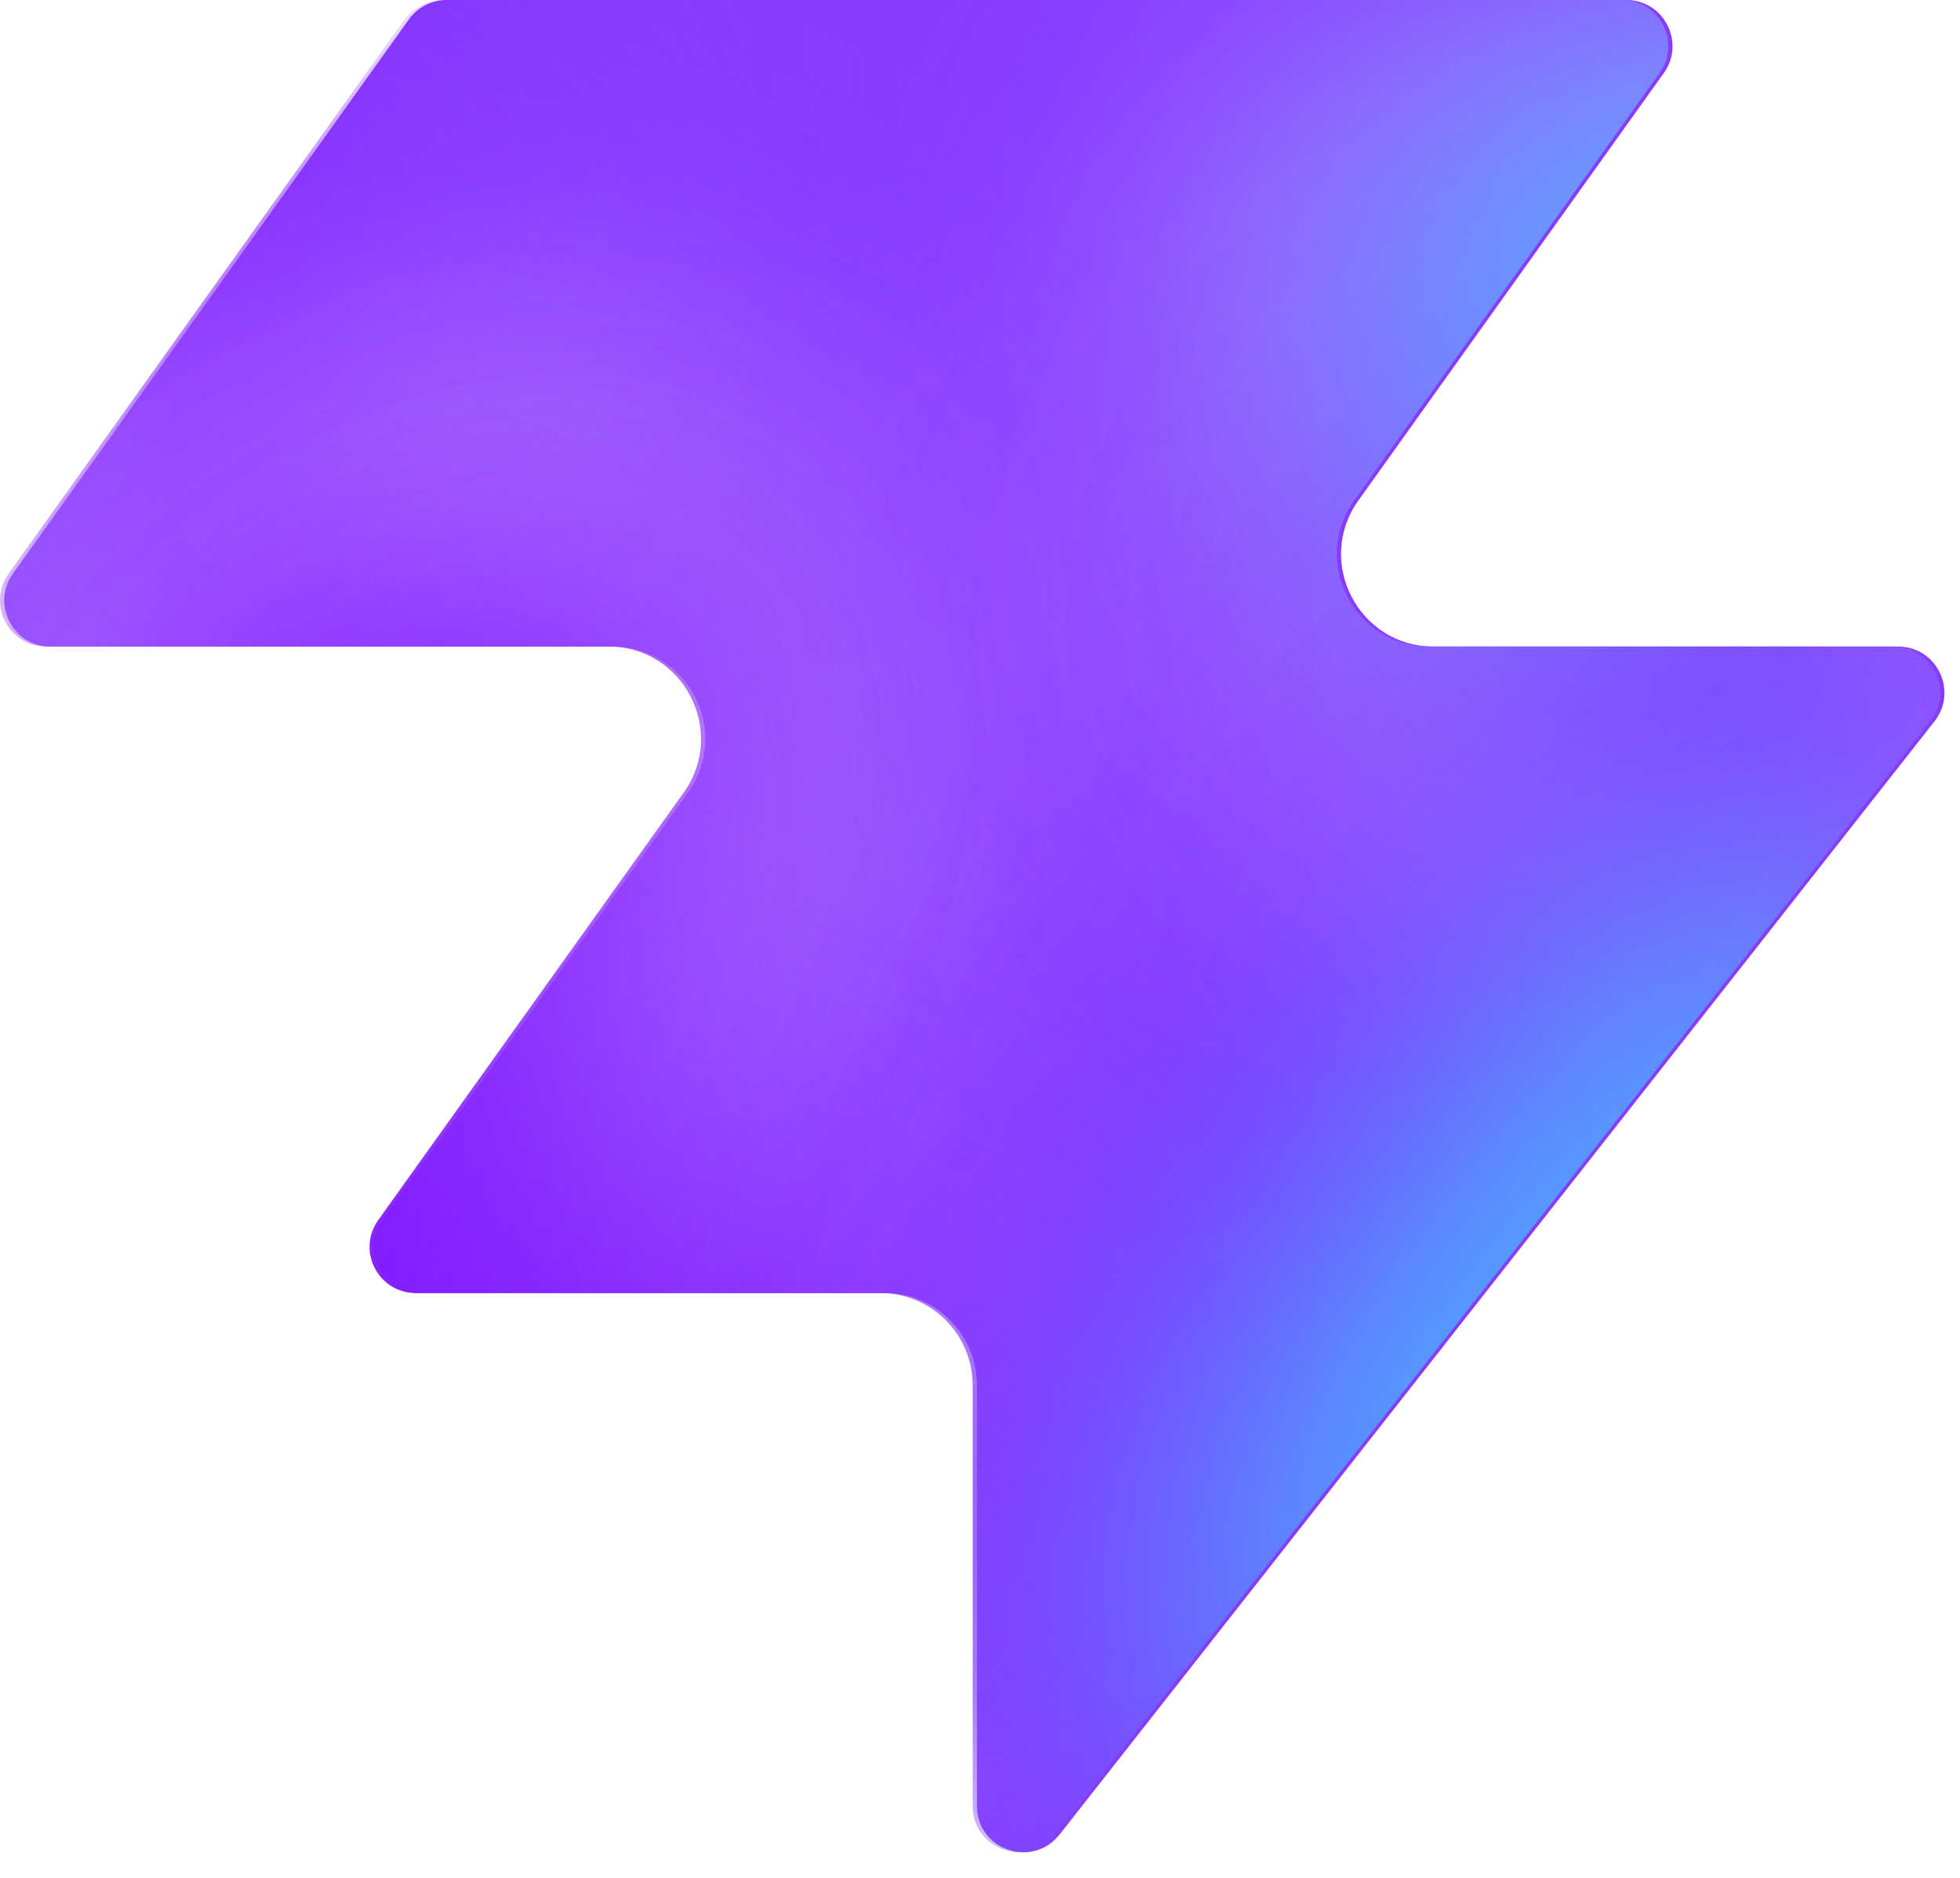
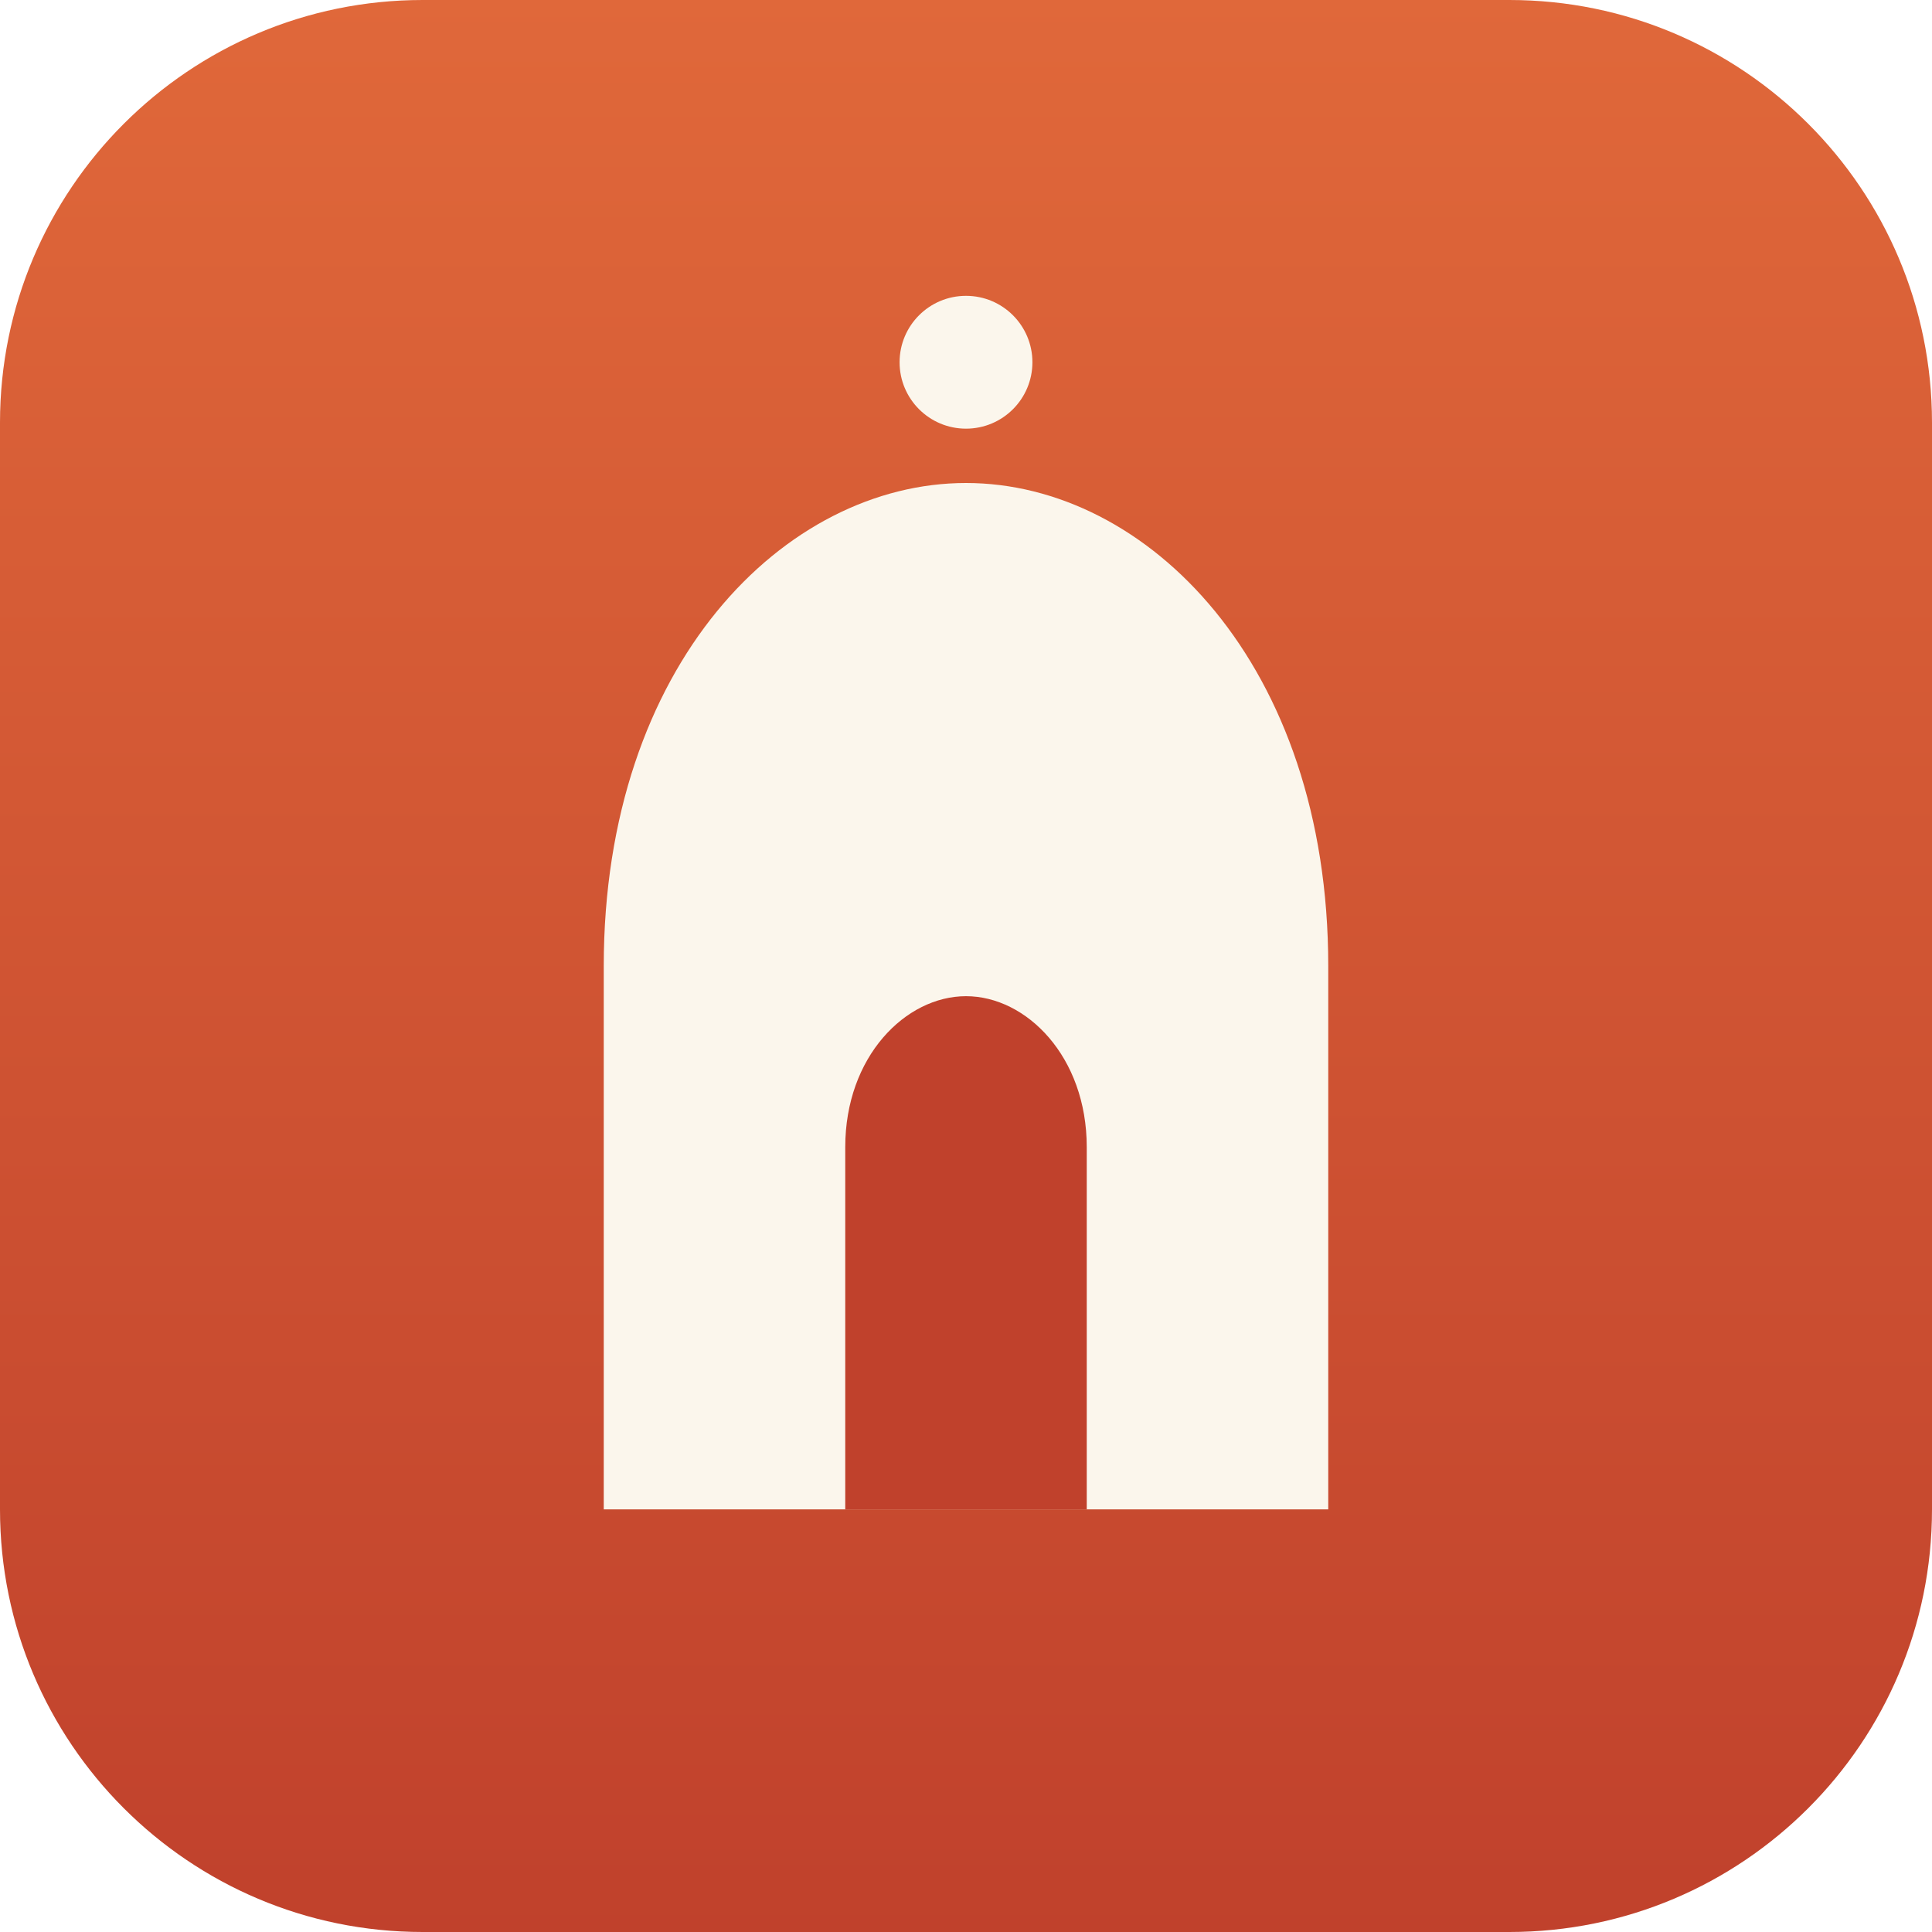
- <svg xmlns="http://www.w3.org/2000/svg" width="48" height="46" fill="none" viewBox="0 0 48 46">
-   <path fill="#863bff" d="M25.946 44.938c-.664.845-2.021.375-2.021-.698V33.937a2.26 2.26 0 0 0-2.262-2.262H10.287c-.92 0-1.456-1.04-.92-1.788l7.48-10.471c1.07-1.497 0-3.578-1.842-3.578H1.237c-.92 0-1.456-1.04-.92-1.788L10.013.474c.214-.297.556-.474.92-.474h28.894c.92 0 1.456 1.04.92 1.788l-7.48 10.471c-1.07 1.498 0 3.579 1.842 3.579h11.377c.943 0 1.473 1.088.89 1.83L25.947 44.94z" style="fill:#863bff;fill:color(display-p3 .525 .23 1);fill-opacity:1" />
-   <mask id="a" width="48" height="46" x="0" y="0" maskUnits="userSpaceOnUse" style="mask-type:alpha">
-     <path fill="#000" d="M25.842 44.938c-.664.844-2.021.375-2.021-.698V33.937a2.26 2.26 0 0 0-2.262-2.262H10.183c-.92 0-1.456-1.04-.92-1.788l7.48-10.471c1.07-1.498 0-3.579-1.842-3.579H1.133c-.92 0-1.456-1.04-.92-1.787L9.91.473c.214-.297.556-.474.92-.474h28.894c.92 0 1.456 1.04.92 1.788l-7.48 10.471c-1.07 1.498 0 3.578 1.842 3.578h11.377c.943 0 1.473 1.088.89 1.832L25.843 44.94z" style="fill:#000;fill-opacity:1" />
-   </mask>
-   <g mask="url(#a)">
-     <g filter="url(#b)">
-       <ellipse cx="5.508" cy="14.704" fill="#ede6ff" rx="5.508" ry="14.704" style="fill:#ede6ff;fill:color(display-p3 .927 .903 1);fill-opacity:1" transform="matrix(.00324 1 1 -.00324 -4.47 31.516)" />
-     </g>
-     <g filter="url(#c)">
-       <ellipse cx="10.399" cy="29.851" fill="#ede6ff" rx="10.399" ry="29.851" style="fill:#ede6ff;fill:color(display-p3 .927 .903 1);fill-opacity:1" transform="matrix(.00324 1 1 -.00324 -39.328 7.883)" />
-     </g>
-     <g filter="url(#d)">
-       <ellipse cx="5.508" cy="30.487" fill="#7e14ff" rx="5.508" ry="30.487" style="fill:#7e14ff;fill:color(display-p3 .492 .077 1);fill-opacity:1" transform="rotate(89.814 -25.913 -14.639)scale(1 -1)" />
-     </g>
-     <g filter="url(#e)">
-       <ellipse cx="5.508" cy="30.599" fill="#7e14ff" rx="5.508" ry="30.599" style="fill:#7e14ff;fill:color(display-p3 .492 .077 1);fill-opacity:1" transform="rotate(89.814 -32.644 -3.334)scale(1 -1)" />
-     </g>
-     <g filter="url(#f)">
-       <ellipse cx="5.508" cy="30.599" fill="#7e14ff" rx="5.508" ry="30.599" style="fill:#7e14ff;fill:color(display-p3 .492 .077 1);fill-opacity:1" transform="matrix(.00324 1 1 -.00324 -34.34 30.47)" />
-     </g>
-     <g filter="url(#g)">
-       <ellipse cx="14.072" cy="22.078" fill="#ede6ff" rx="14.072" ry="22.078" style="fill:#ede6ff;fill:color(display-p3 .927 .903 1);fill-opacity:1" transform="rotate(93.35 24.506 48.493)scale(-1 1)" />
-     </g>
-     <g filter="url(#h)">
-       <ellipse cx="3.47" cy="21.501" fill="#7e14ff" rx="3.47" ry="21.501" style="fill:#7e14ff;fill:color(display-p3 .492 .077 1);fill-opacity:1" transform="rotate(89.009 28.708 47.59)scale(-1 1)" />
-     </g>
-     <g filter="url(#i)">
-       <ellipse cx="3.47" cy="21.501" fill="#7e14ff" rx="3.47" ry="21.501" style="fill:#7e14ff;fill:color(display-p3 .492 .077 1);fill-opacity:1" transform="rotate(89.009 28.708 47.59)scale(-1 1)" />
-     </g>
-     <g filter="url(#j)">
-       <ellipse cx=".387" cy="8.972" fill="#7e14ff" rx="4.407" ry="29.108" style="fill:#7e14ff;fill:color(display-p3 .492 .077 1);fill-opacity:1" transform="rotate(39.51 .387 8.972)" />
-     </g>
-     <g filter="url(#k)">
-       <ellipse cx="47.523" cy="-6.092" fill="#7e14ff" rx="4.407" ry="29.108" style="fill:#7e14ff;fill:color(display-p3 .492 .077 1);fill-opacity:1" transform="rotate(37.892 47.523 -6.092)" />
-     </g>
-     <g filter="url(#l)">
-       <ellipse cx="41.412" cy="6.333" fill="#47bfff" rx="5.971" ry="9.665" style="fill:#47bfff;fill:color(display-p3 .28 .748 1);fill-opacity:1" transform="rotate(37.892 41.412 6.333)" />
-     </g>
-     <g filter="url(#m)">
-       <ellipse cx="-1.879" cy="38.332" fill="#7e14ff" rx="4.407" ry="29.108" style="fill:#7e14ff;fill:color(display-p3 .492 .077 1);fill-opacity:1" transform="rotate(37.892 -1.88 38.332)" />
-     </g>
-     <g filter="url(#n)">
-       <ellipse cx="-1.879" cy="38.332" fill="#7e14ff" rx="4.407" ry="29.108" style="fill:#7e14ff;fill:color(display-p3 .492 .077 1);fill-opacity:1" transform="rotate(37.892 -1.88 38.332)" />
-     </g>
-     <g filter="url(#o)">
-       <ellipse cx="35.651" cy="29.907" fill="#7e14ff" rx="4.407" ry="29.108" style="fill:#7e14ff;fill:color(display-p3 .492 .077 1);fill-opacity:1" transform="rotate(37.892 35.651 29.907)" />
-     </g>
-     <g filter="url(#p)">
-       <ellipse cx="38.418" cy="32.4" fill="#47bfff" rx="5.971" ry="15.297" style="fill:#47bfff;fill:color(display-p3 .28 .748 1);fill-opacity:1" transform="rotate(37.892 38.418 32.4)" />
-     </g>
-   </g>
+ <svg xmlns="http://www.w3.org/2000/svg" viewBox="0 0 64 64" width="64" height="64">
  <defs>
-     <filter id="b" width="60.045" height="41.654" x="-19.77" y="16.149" color-interpolation-filters="sRGB" filterUnits="userSpaceOnUse">
-       <feFlood flood-opacity="0" result="BackgroundImageFix" />
-       <feBlend in="SourceGraphic" in2="BackgroundImageFix" result="shape" />
-       <feGaussianBlur result="effect1_foregroundBlur_2002_17158" stdDeviation="7.659" />
-     </filter>
-     <filter id="c" width="90.34" height="51.437" x="-54.613" y="-7.533" color-interpolation-filters="sRGB" filterUnits="userSpaceOnUse">
-       <feFlood flood-opacity="0" result="BackgroundImageFix" />
-       <feBlend in="SourceGraphic" in2="BackgroundImageFix" result="shape" />
-       <feGaussianBlur result="effect1_foregroundBlur_2002_17158" stdDeviation="7.659" />
-     </filter>
-     <filter id="d" width="79.355" height="29.4" x="-49.64" y="2.03" color-interpolation-filters="sRGB" filterUnits="userSpaceOnUse">
-       <feFlood flood-opacity="0" result="BackgroundImageFix" />
-       <feBlend in="SourceGraphic" in2="BackgroundImageFix" result="shape" />
-       <feGaussianBlur result="effect1_foregroundBlur_2002_17158" stdDeviation="4.596" />
-     </filter>
-     <filter id="e" width="79.579" height="29.4" x="-45.045" y="20.029" color-interpolation-filters="sRGB" filterUnits="userSpaceOnUse">
-       <feFlood flood-opacity="0" result="BackgroundImageFix" />
-       <feBlend in="SourceGraphic" in2="BackgroundImageFix" result="shape" />
-       <feGaussianBlur result="effect1_foregroundBlur_2002_17158" stdDeviation="4.596" />
-     </filter>
-     <filter id="f" width="79.579" height="29.4" x="-43.513" y="21.178" color-interpolation-filters="sRGB" filterUnits="userSpaceOnUse">
-       <feFlood flood-opacity="0" result="BackgroundImageFix" />
-       <feBlend in="SourceGraphic" in2="BackgroundImageFix" result="shape" />
-       <feGaussianBlur result="effect1_foregroundBlur_2002_17158" stdDeviation="4.596" />
-     </filter>
-     <filter id="g" width="74.749" height="58.852" x="15.756" y="-17.901" color-interpolation-filters="sRGB" filterUnits="userSpaceOnUse">
-       <feFlood flood-opacity="0" result="BackgroundImageFix" />
-       <feBlend in="SourceGraphic" in2="BackgroundImageFix" result="shape" />
-       <feGaussianBlur result="effect1_foregroundBlur_2002_17158" stdDeviation="7.659" />
-     </filter>
-     <filter id="h" width="61.377" height="25.362" x="23.548" y="2.284" color-interpolation-filters="sRGB" filterUnits="userSpaceOnUse">
-       <feFlood flood-opacity="0" result="BackgroundImageFix" />
-       <feBlend in="SourceGraphic" in2="BackgroundImageFix" result="shape" />
-       <feGaussianBlur result="effect1_foregroundBlur_2002_17158" stdDeviation="4.596" />
-     </filter>
-     <filter id="i" width="61.377" height="25.362" x="23.548" y="2.284" color-interpolation-filters="sRGB" filterUnits="userSpaceOnUse">
-       <feFlood flood-opacity="0" result="BackgroundImageFix" />
-       <feBlend in="SourceGraphic" in2="BackgroundImageFix" result="shape" />
-       <feGaussianBlur result="effect1_foregroundBlur_2002_17158" stdDeviation="4.596" />
-     </filter>
-     <filter id="j" width="56.045" height="63.649" x="-27.636" y="-22.853" color-interpolation-filters="sRGB" filterUnits="userSpaceOnUse">
-       <feFlood flood-opacity="0" result="BackgroundImageFix" />
-       <feBlend in="SourceGraphic" in2="BackgroundImageFix" result="shape" />
-       <feGaussianBlur result="effect1_foregroundBlur_2002_17158" stdDeviation="4.596" />
-     </filter>
-     <filter id="k" width="54.814" height="64.646" x="20.116" y="-38.415" color-interpolation-filters="sRGB" filterUnits="userSpaceOnUse">
-       <feFlood flood-opacity="0" result="BackgroundImageFix" />
-       <feBlend in="SourceGraphic" in2="BackgroundImageFix" result="shape" />
-       <feGaussianBlur result="effect1_foregroundBlur_2002_17158" stdDeviation="4.596" />
-     </filter>
-     <filter id="l" width="33.541" height="35.313" x="24.641" y="-11.323" color-interpolation-filters="sRGB" filterUnits="userSpaceOnUse">
-       <feFlood flood-opacity="0" result="BackgroundImageFix" />
-       <feBlend in="SourceGraphic" in2="BackgroundImageFix" result="shape" />
-       <feGaussianBlur result="effect1_foregroundBlur_2002_17158" stdDeviation="4.596" />
-     </filter>
-     <filter id="m" width="54.814" height="64.646" x="-29.286" y="6.009" color-interpolation-filters="sRGB" filterUnits="userSpaceOnUse">
-       <feFlood flood-opacity="0" result="BackgroundImageFix" />
-       <feBlend in="SourceGraphic" in2="BackgroundImageFix" result="shape" />
-       <feGaussianBlur result="effect1_foregroundBlur_2002_17158" stdDeviation="4.596" />
-     </filter>
-     <filter id="n" width="54.814" height="64.646" x="-29.286" y="6.009" color-interpolation-filters="sRGB" filterUnits="userSpaceOnUse">
-       <feFlood flood-opacity="0" result="BackgroundImageFix" />
-       <feBlend in="SourceGraphic" in2="BackgroundImageFix" result="shape" />
-       <feGaussianBlur result="effect1_foregroundBlur_2002_17158" stdDeviation="4.596" />
-     </filter>
-     <filter id="o" width="54.814" height="64.646" x="8.244" y="-2.416" color-interpolation-filters="sRGB" filterUnits="userSpaceOnUse">
-       <feFlood flood-opacity="0" result="BackgroundImageFix" />
-       <feBlend in="SourceGraphic" in2="BackgroundImageFix" result="shape" />
-       <feGaussianBlur result="effect1_foregroundBlur_2002_17158" stdDeviation="4.596" />
-     </filter>
-     <filter id="p" width="39.409" height="43.623" x="18.713" y="10.588" color-interpolation-filters="sRGB" filterUnits="userSpaceOnUse">
-       <feFlood flood-opacity="0" result="BackgroundImageFix" />
-       <feBlend in="SourceGraphic" in2="BackgroundImageFix" result="shape" />
-       <feGaussianBlur result="effect1_foregroundBlur_2002_17158" stdDeviation="4.596" />
-     </filter>
+     <linearGradient id="g" x1="0" y1="0" x2="0" y2="1">
+       <stop offset="0" stop-color="#e0683a" />
+       <stop offset="1" stop-color="#c0412c" />
+     </linearGradient>
  </defs>
+   <rect width="64" height="64" rx="14" fill="url(#g)" />
+   <path d="M20 50 V32 C20 22 26 16 32 16 C38 16 44 22 44 32 V50 Z" fill="#fbf6ec" />
+   <path d="M28 50 V38 C28 35 30 33 32 33 C34 33 36 35 36 38 V50 Z" fill="#c0412c" />
+   <circle cx="32" cy="12" r="2.2" fill="#fbf6ec" />
</svg>
